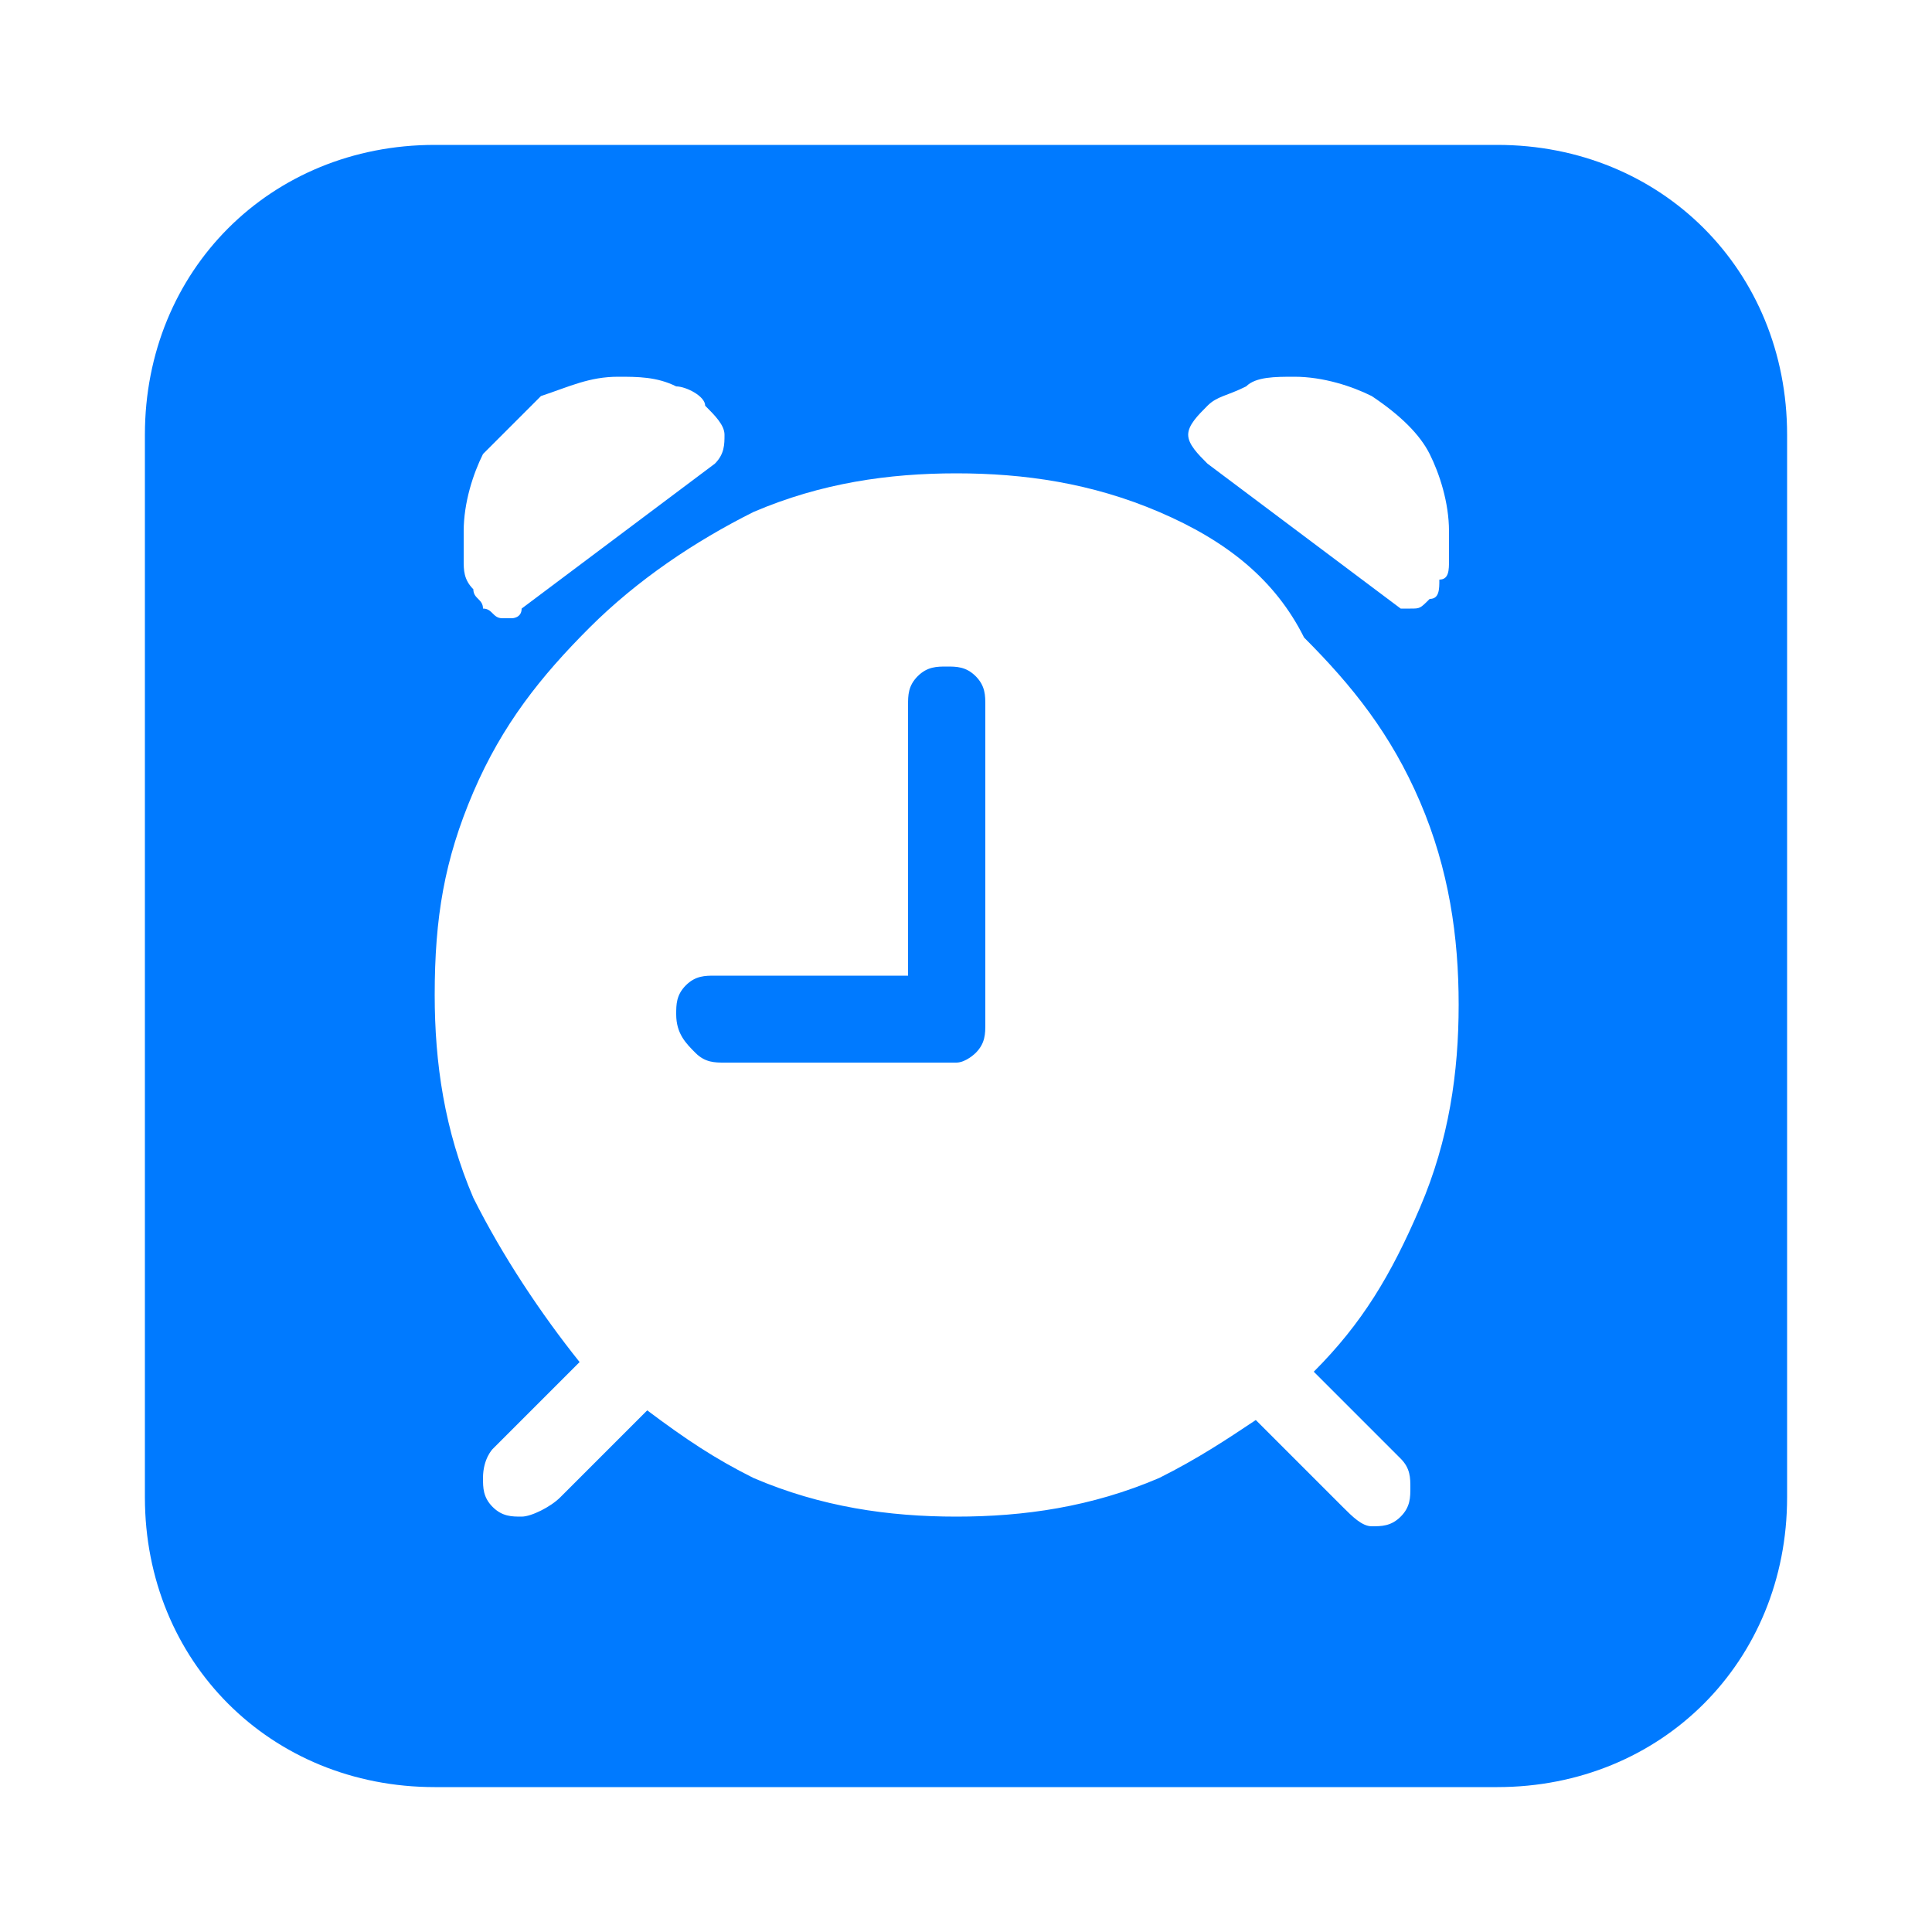
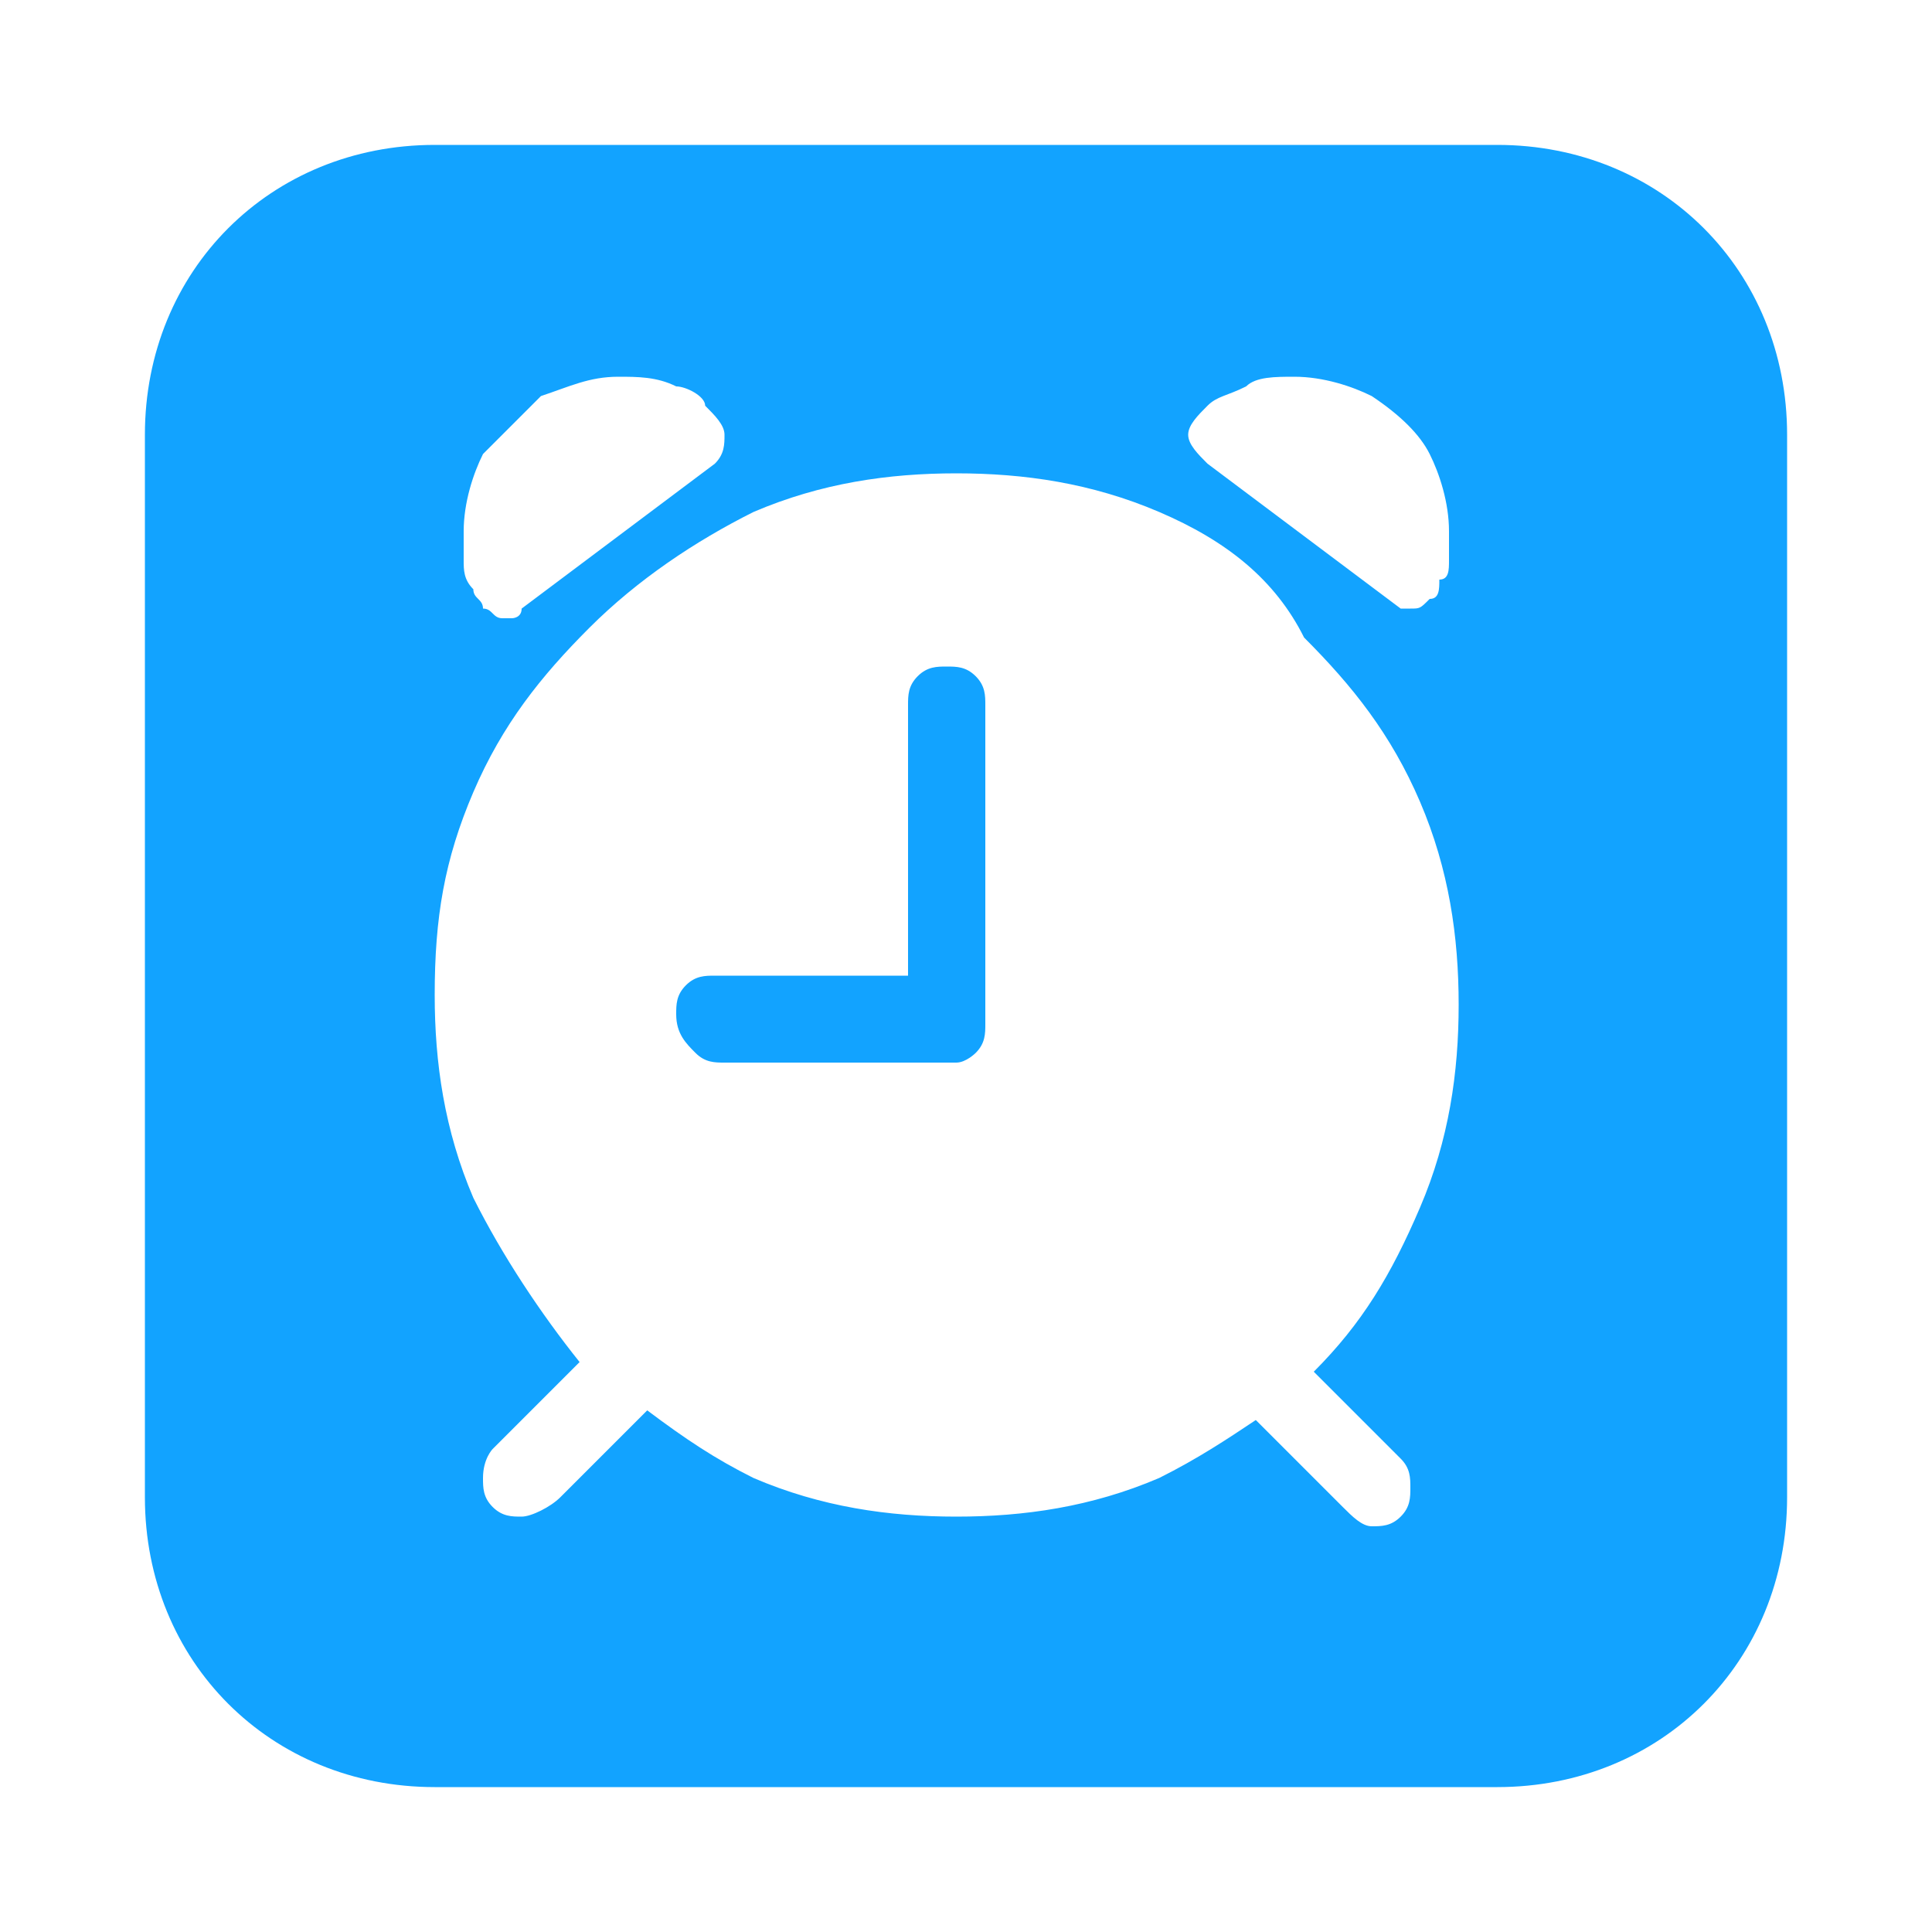
<svg xmlns="http://www.w3.org/2000/svg" version="1.1" id="图层_1" x="0px" y="0px" viewBox="0 0 20 20" enable-background="new 0 0 20 20" xml:space="preserve">
-   <path fill-rule="evenodd" clip-rule="evenodd" fill="#007AFF" d="M4.5,1.5c-1.7,0-3,1.3-3,3v11c0,1.7,1.3,3,3,3h11c1.7,0,3-1.3,3-3  v-11c0-1.7-1.3-3-3-3H4.5z M7.8,15.3c0.7,0.3,1.4,0.4,2.1,0.4c0.7,0,1.4-0.1,2.1-0.4c0.4-0.2,0.7-0.4,1-0.6l0.9,0.9  c0.1,0.1,0.2,0.2,0.3,0.2c0.1,0,0.2,0,0.3-0.1c0.1-0.1,0.1-0.2,0.1-0.3c0-0.1,0-0.2-0.1-0.3l-0.9-0.9c0.5-0.5,0.8-1,1.1-1.7  c0.3-0.7,0.4-1.4,0.4-2.1c0-0.7-0.1-1.4-0.4-2.1c-0.3-0.7-0.7-1.2-1.2-1.7C13.2,6,12.7,5.6,12,5.3s-1.4-0.4-2.1-0.4  C9.2,4.9,8.5,5,7.8,5.3C7.2,5.6,6.6,6,6.1,6.5C5.6,7,5.2,7.5,4.9,8.2c-0.3,0.7-0.4,1.3-0.4,2.1c0,0.7,0.1,1.4,0.4,2.1  C5.2,13,5.6,13.6,6,14.1l-0.9,0.9C5.1,15,5,15.1,5,15.3c0,0.1,0,0.2,0.1,0.3c0.1,0.1,0.2,0.1,0.3,0.1c0.1,0,0.3-0.1,0.4-0.2l0.9-0.9  C7.1,14.9,7.4,15.1,7.8,15.3z M9.9,11H7.5c-0.1,0-0.2,0-0.3-0.1C7.1,10.8,7,10.7,7,10.5c0-0.1,0-0.2,0.1-0.3  c0.1-0.1,0.2-0.1,0.3-0.1h2V7.3c0-0.1,0-0.2,0.1-0.3c0.1-0.1,0.2-0.1,0.3-0.1c0.1,0,0.2,0,0.3,0.1c0.1,0.1,0.1,0.2,0.1,0.3v3.3  c0,0.1,0,0.2-0.1,0.3C10.1,10.9,10,11,9.9,11z M5,6.3c0.1,0,0.1,0.1,0.2,0.1c0,0,0.1,0,0.1,0c0,0,0.1,0,0.1-0.1l2-1.5  c0.1-0.1,0.1-0.2,0.1-0.3c0-0.1-0.1-0.2-0.2-0.3C7.3,4.1,7.1,4,7,4C6.8,3.9,6.6,3.9,6.4,3.9C6.1,3.9,5.9,4,5.6,4.1  C5.4,4.3,5.2,4.5,5,4.7C4.9,4.9,4.8,5.2,4.8,5.5c0,0.1,0,0.2,0,0.3c0,0.1,0,0.2,0.1,0.3C4.9,6.2,5,6.2,5,6.3z M14.5,6.3  c0,0,0.1,0,0.1,0c0.1,0,0.1,0,0.2-0.1c0.1,0,0.1-0.1,0.1-0.2C15,6,15,5.9,15,5.8c0-0.1,0-0.2,0-0.3c0-0.3-0.1-0.6-0.2-0.8  c-0.1-0.2-0.3-0.4-0.6-0.6C14,4,13.7,3.9,13.4,3.9c-0.2,0-0.4,0-0.5,0.1c-0.2,0.1-0.3,0.1-0.4,0.2c-0.1,0.1-0.2,0.2-0.2,0.3  c0,0.1,0.1,0.2,0.2,0.3l2,1.5C14.4,6.3,14.4,6.3,14.5,6.3z" />
+   <path fill-rule="evenodd" clip-rule="evenodd" fill="#12A3FF" d="M4.5,1.5c-1.7,0-3,1.3-3,3v11c0,1.7,1.3,3,3,3h11c1.7,0,3-1.3,3-3  v-11c0-1.7-1.3-3-3-3H4.5z M7.8,15.3c0.7,0.3,1.4,0.4,2.1,0.4c0.7,0,1.4-0.1,2.1-0.4c0.4-0.2,0.7-0.4,1-0.6l0.9,0.9  c0.1,0.1,0.2,0.2,0.3,0.2c0.1,0,0.2,0,0.3-0.1c0.1-0.1,0.1-0.2,0.1-0.3c0-0.1,0-0.2-0.1-0.3l-0.9-0.9c0.5-0.5,0.8-1,1.1-1.7  c0.3-0.7,0.4-1.4,0.4-2.1c0-0.7-0.1-1.4-0.4-2.1c-0.3-0.7-0.7-1.2-1.2-1.7C13.2,6,12.7,5.6,12,5.3s-1.4-0.4-2.1-0.4  C9.2,4.9,8.5,5,7.8,5.3C7.2,5.6,6.6,6,6.1,6.5C5.6,7,5.2,7.5,4.9,8.2c-0.3,0.7-0.4,1.3-0.4,2.1c0,0.7,0.1,1.4,0.4,2.1  C5.2,13,5.6,13.6,6,14.1l-0.9,0.9C5.1,15,5,15.1,5,15.3c0,0.1,0,0.2,0.1,0.3c0.1,0.1,0.2,0.1,0.3,0.1c0.1,0,0.3-0.1,0.4-0.2l0.9-0.9  C7.1,14.9,7.4,15.1,7.8,15.3z M9.9,11H7.5c-0.1,0-0.2,0-0.3-0.1C7.1,10.8,7,10.7,7,10.5c0-0.1,0-0.2,0.1-0.3  c0.1-0.1,0.2-0.1,0.3-0.1h2V7.3c0-0.1,0-0.2,0.1-0.3c0.1-0.1,0.2-0.1,0.3-0.1c0.1,0,0.2,0,0.3,0.1c0.1,0.1,0.1,0.2,0.1,0.3v3.3  c0,0.1,0,0.2-0.1,0.3C10.1,10.9,10,11,9.9,11z M5,6.3c0.1,0,0.1,0.1,0.2,0.1c0,0,0.1,0,0.1,0c0,0,0.1,0,0.1-0.1l2-1.5  c0.1-0.1,0.1-0.2,0.1-0.3c0-0.1-0.1-0.2-0.2-0.3C7.3,4.1,7.1,4,7,4C6.8,3.9,6.6,3.9,6.4,3.9C6.1,3.9,5.9,4,5.6,4.1  C5.4,4.3,5.2,4.5,5,4.7C4.9,4.9,4.8,5.2,4.8,5.5c0,0.1,0,0.2,0,0.3c0,0.1,0,0.2,0.1,0.3C4.9,6.2,5,6.2,5,6.3z M14.5,6.3  c0,0,0.1,0,0.1,0c0.1,0,0.1,0,0.2-0.1c0.1,0,0.1-0.1,0.1-0.2C15,6,15,5.9,15,5.8c0-0.1,0-0.2,0-0.3c0-0.3-0.1-0.6-0.2-0.8  c-0.1-0.2-0.3-0.4-0.6-0.6C14,4,13.7,3.9,13.4,3.9c-0.2,0-0.4,0-0.5,0.1c-0.2,0.1-0.3,0.1-0.4,0.2c-0.1,0.1-0.2,0.2-0.2,0.3  c0,0.1,0.1,0.2,0.2,0.3l2,1.5C14.4,6.3,14.4,6.3,14.5,6.3z" />
</svg>
